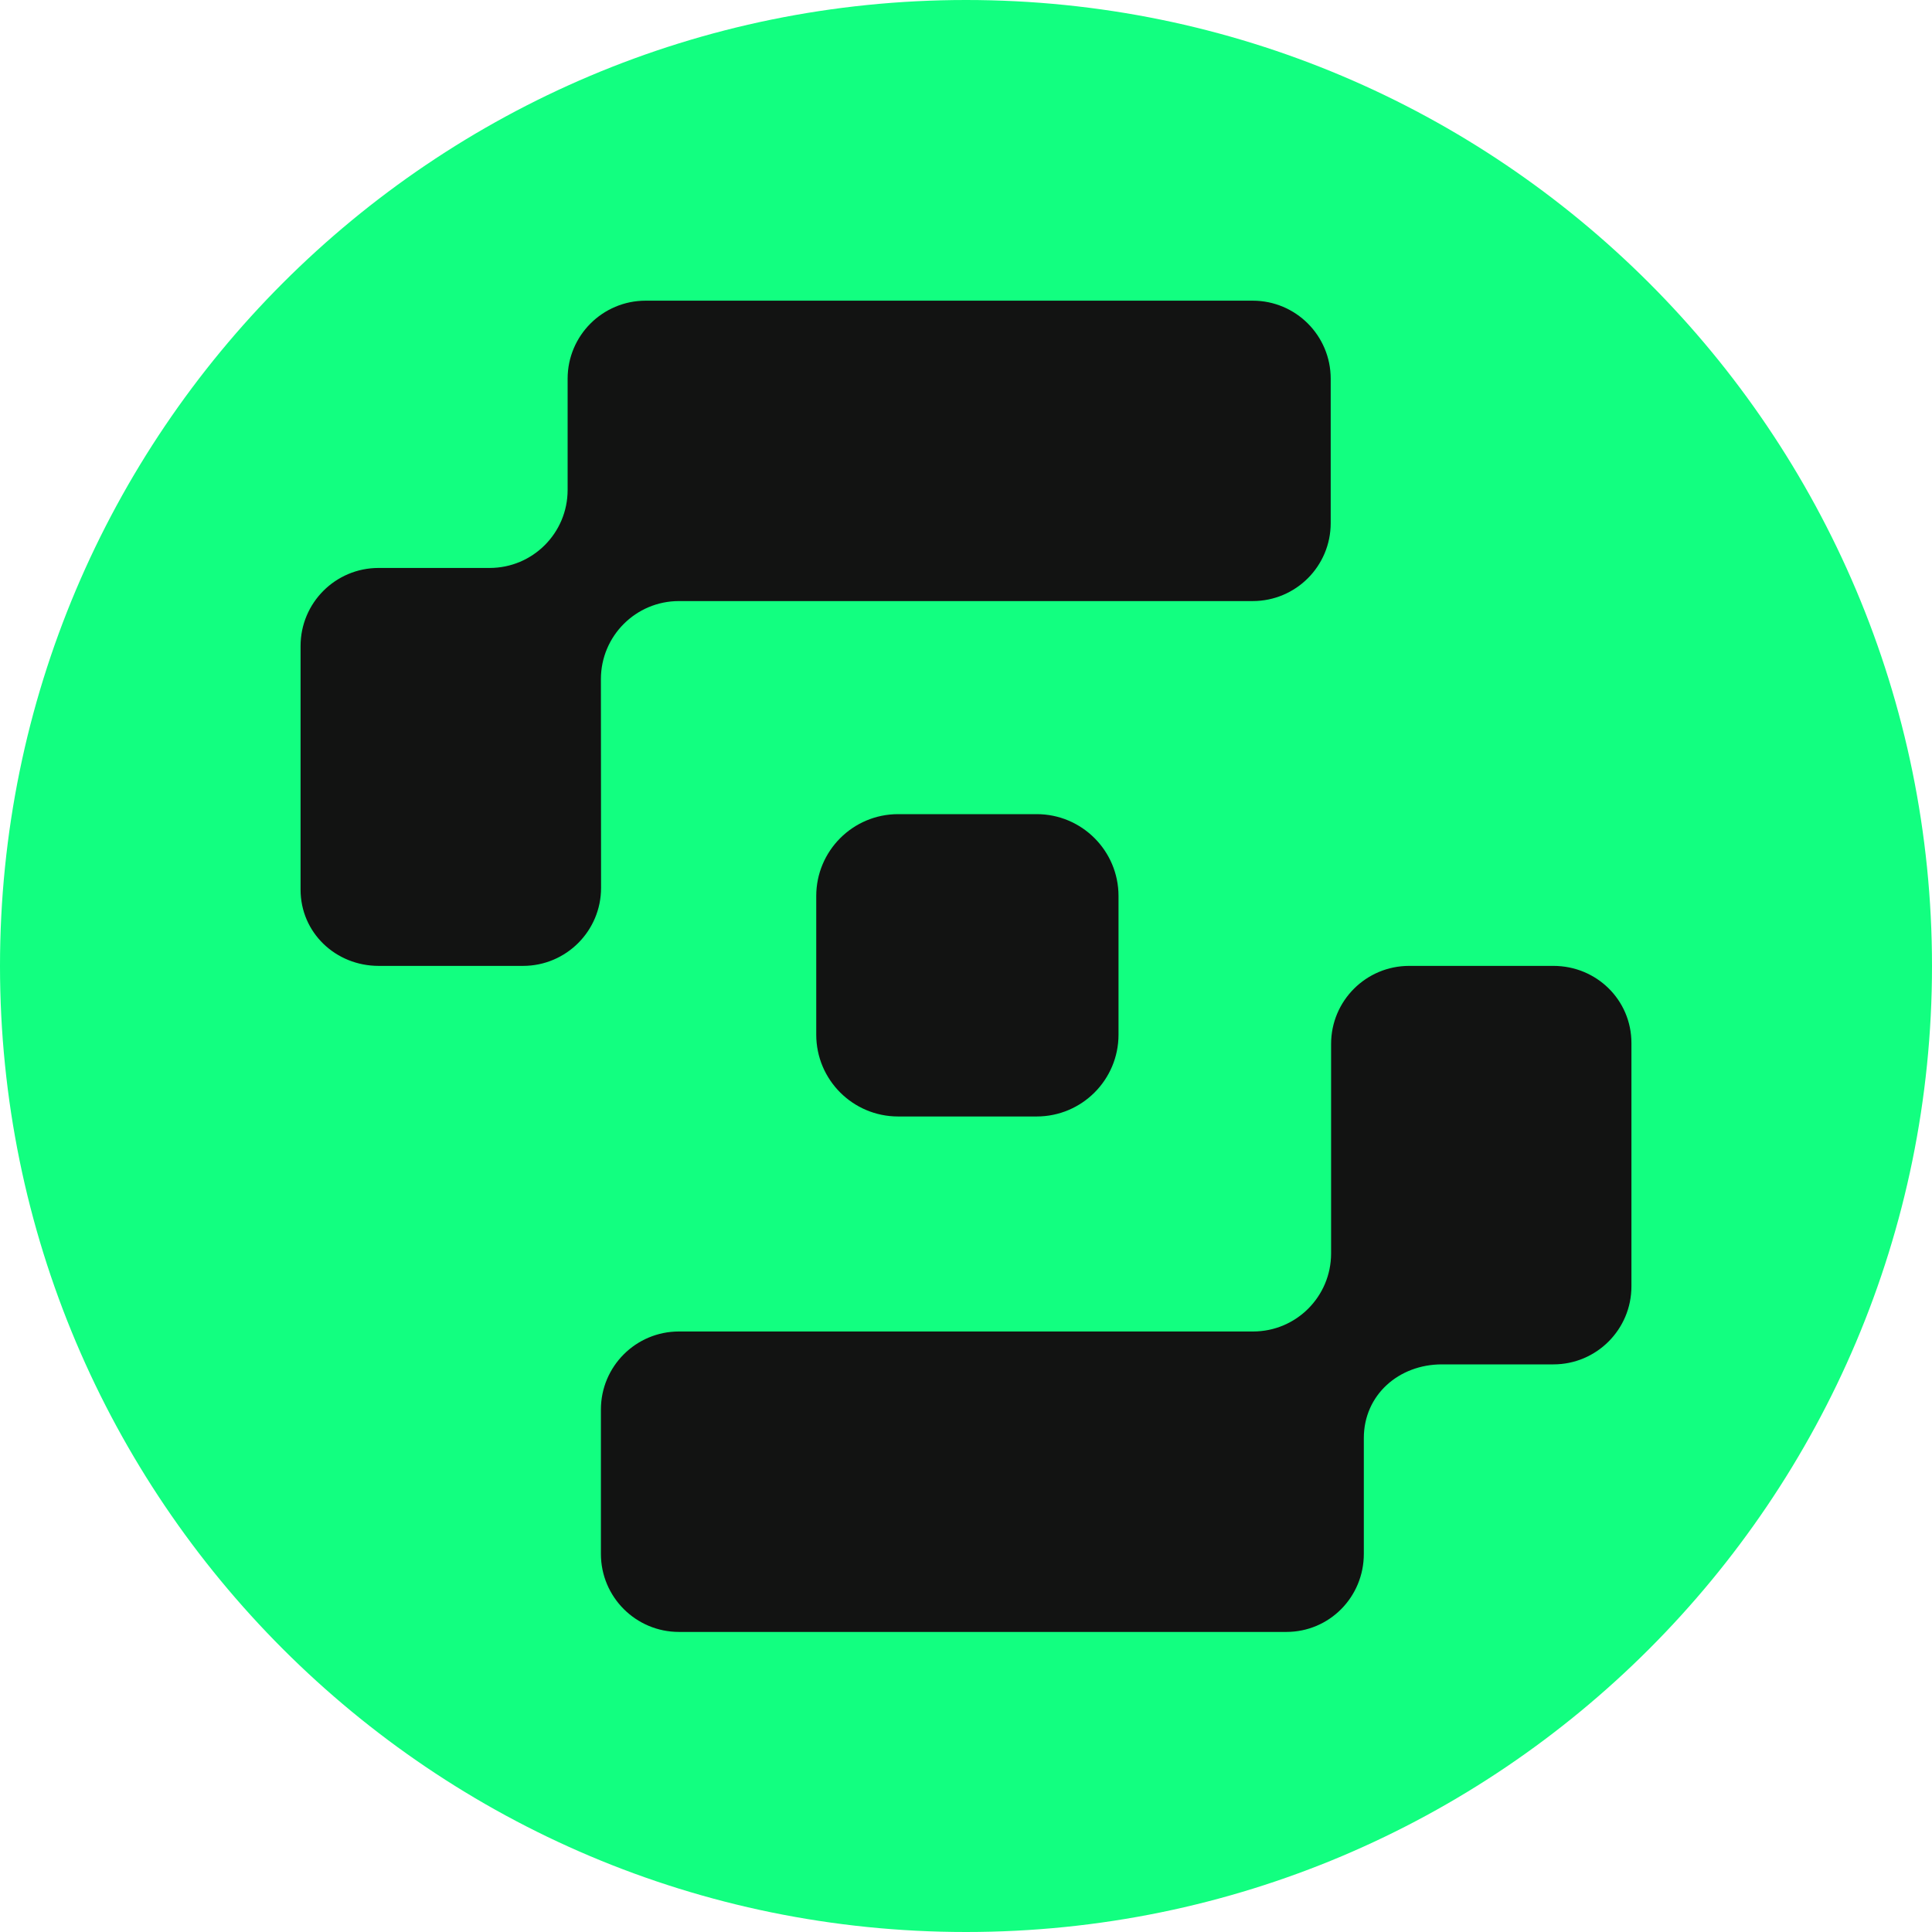
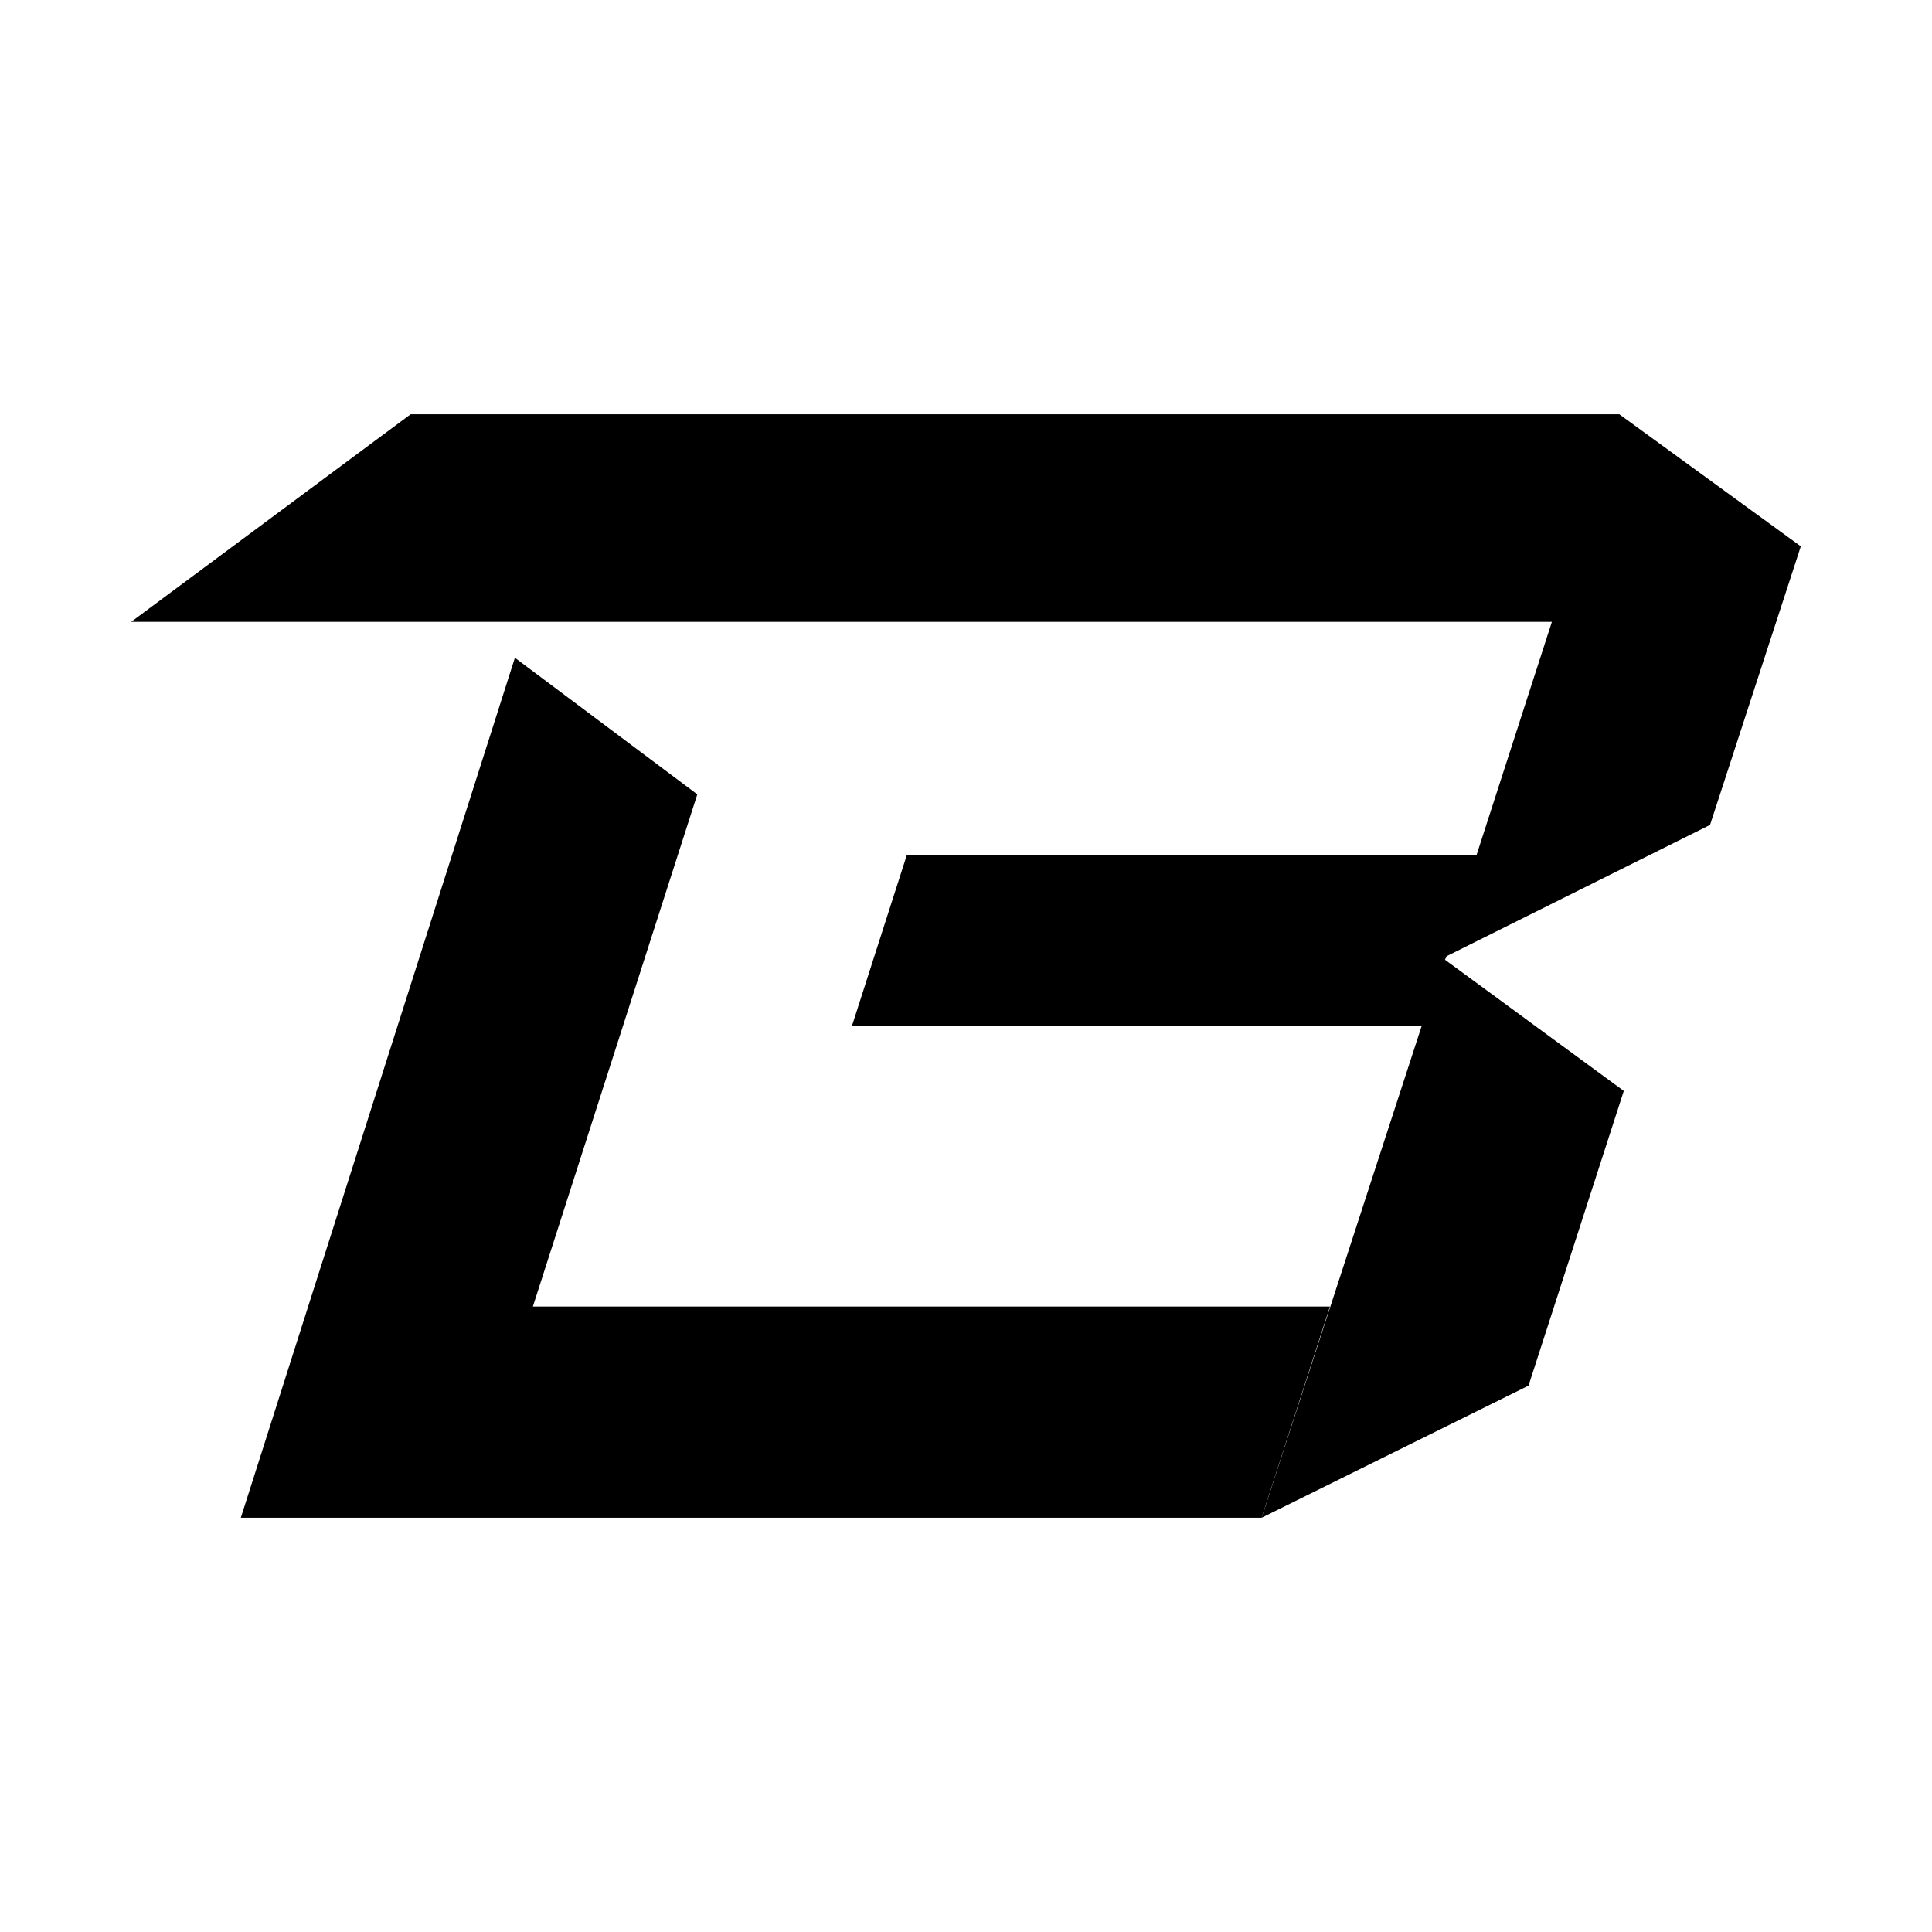
- <svg xmlns="http://www.w3.org/2000/svg" width="40" height="40" viewBox="0 0 35 35" fill="none">
-   <rect width="35" height="35" rx="17.5" fill="#12FF80" />
-   <path d="M28.142 17.498H25.528C24.747 17.498 24.114 18.131 24.114 18.912V22.707C24.114 23.488 23.482 24.121 22.701 24.121H12.3C11.519 24.121 10.886 24.754 10.886 25.535V28.15C10.886 28.931 11.519 29.564 12.3 29.564H23.303C24.084 29.564 24.707 28.931 24.707 28.15V26.052C24.707 25.271 25.34 24.717 26.121 24.717H28.142C28.922 24.717 29.555 24.084 29.555 23.303V18.896C29.555 18.115 28.922 17.498 28.142 17.498H28.142Z" fill="#121312" />
-   <path d="M10.886 12.303C10.886 11.522 11.519 10.889 12.299 10.889H22.694C23.475 10.889 24.107 10.257 24.107 9.476V6.861C24.107 6.08 23.475 5.447 22.694 5.447H11.697C10.916 5.447 10.283 6.08 10.283 6.861V8.876C10.283 9.657 9.651 10.289 8.87 10.289H6.858C6.077 10.289 5.445 10.922 5.445 11.703V16.116C5.445 16.896 6.08 17.498 6.861 17.498H9.475C10.256 17.498 10.889 16.865 10.889 16.084L10.886 12.304V12.303Z" fill="#121312" />
-   <path d="M16.27 14.749H18.781C19.599 14.749 20.263 15.414 20.263 16.232V18.744C20.263 19.562 19.599 20.226 18.781 20.226H16.27C15.451 20.226 14.787 19.562 14.787 18.744V16.232C14.787 15.413 15.452 14.749 16.27 14.749Z" fill="#121312" />
+ <svg xmlns="http://www.w3.org/2000/svg" width="215" height="215" viewBox="0 0 215 215" fill="none">
+   <path d="M161 106.4L190.3 91.8L200.4 60.8L180.2 46.1H45.7L14.6 69.2H172.7L164.3 95.2H100.9L94.8 114.2H158.2L140.4 168.9L170.1 154.2L180.7 121.4L160.8 106.8L161 106.4Z" fill="black" />
+   <path d="M59.3 145.4L77.6 88.4L57.3 73.2L26.8 168.9H140.4L148 145.4H59.3Z" fill="black" />
</svg>
